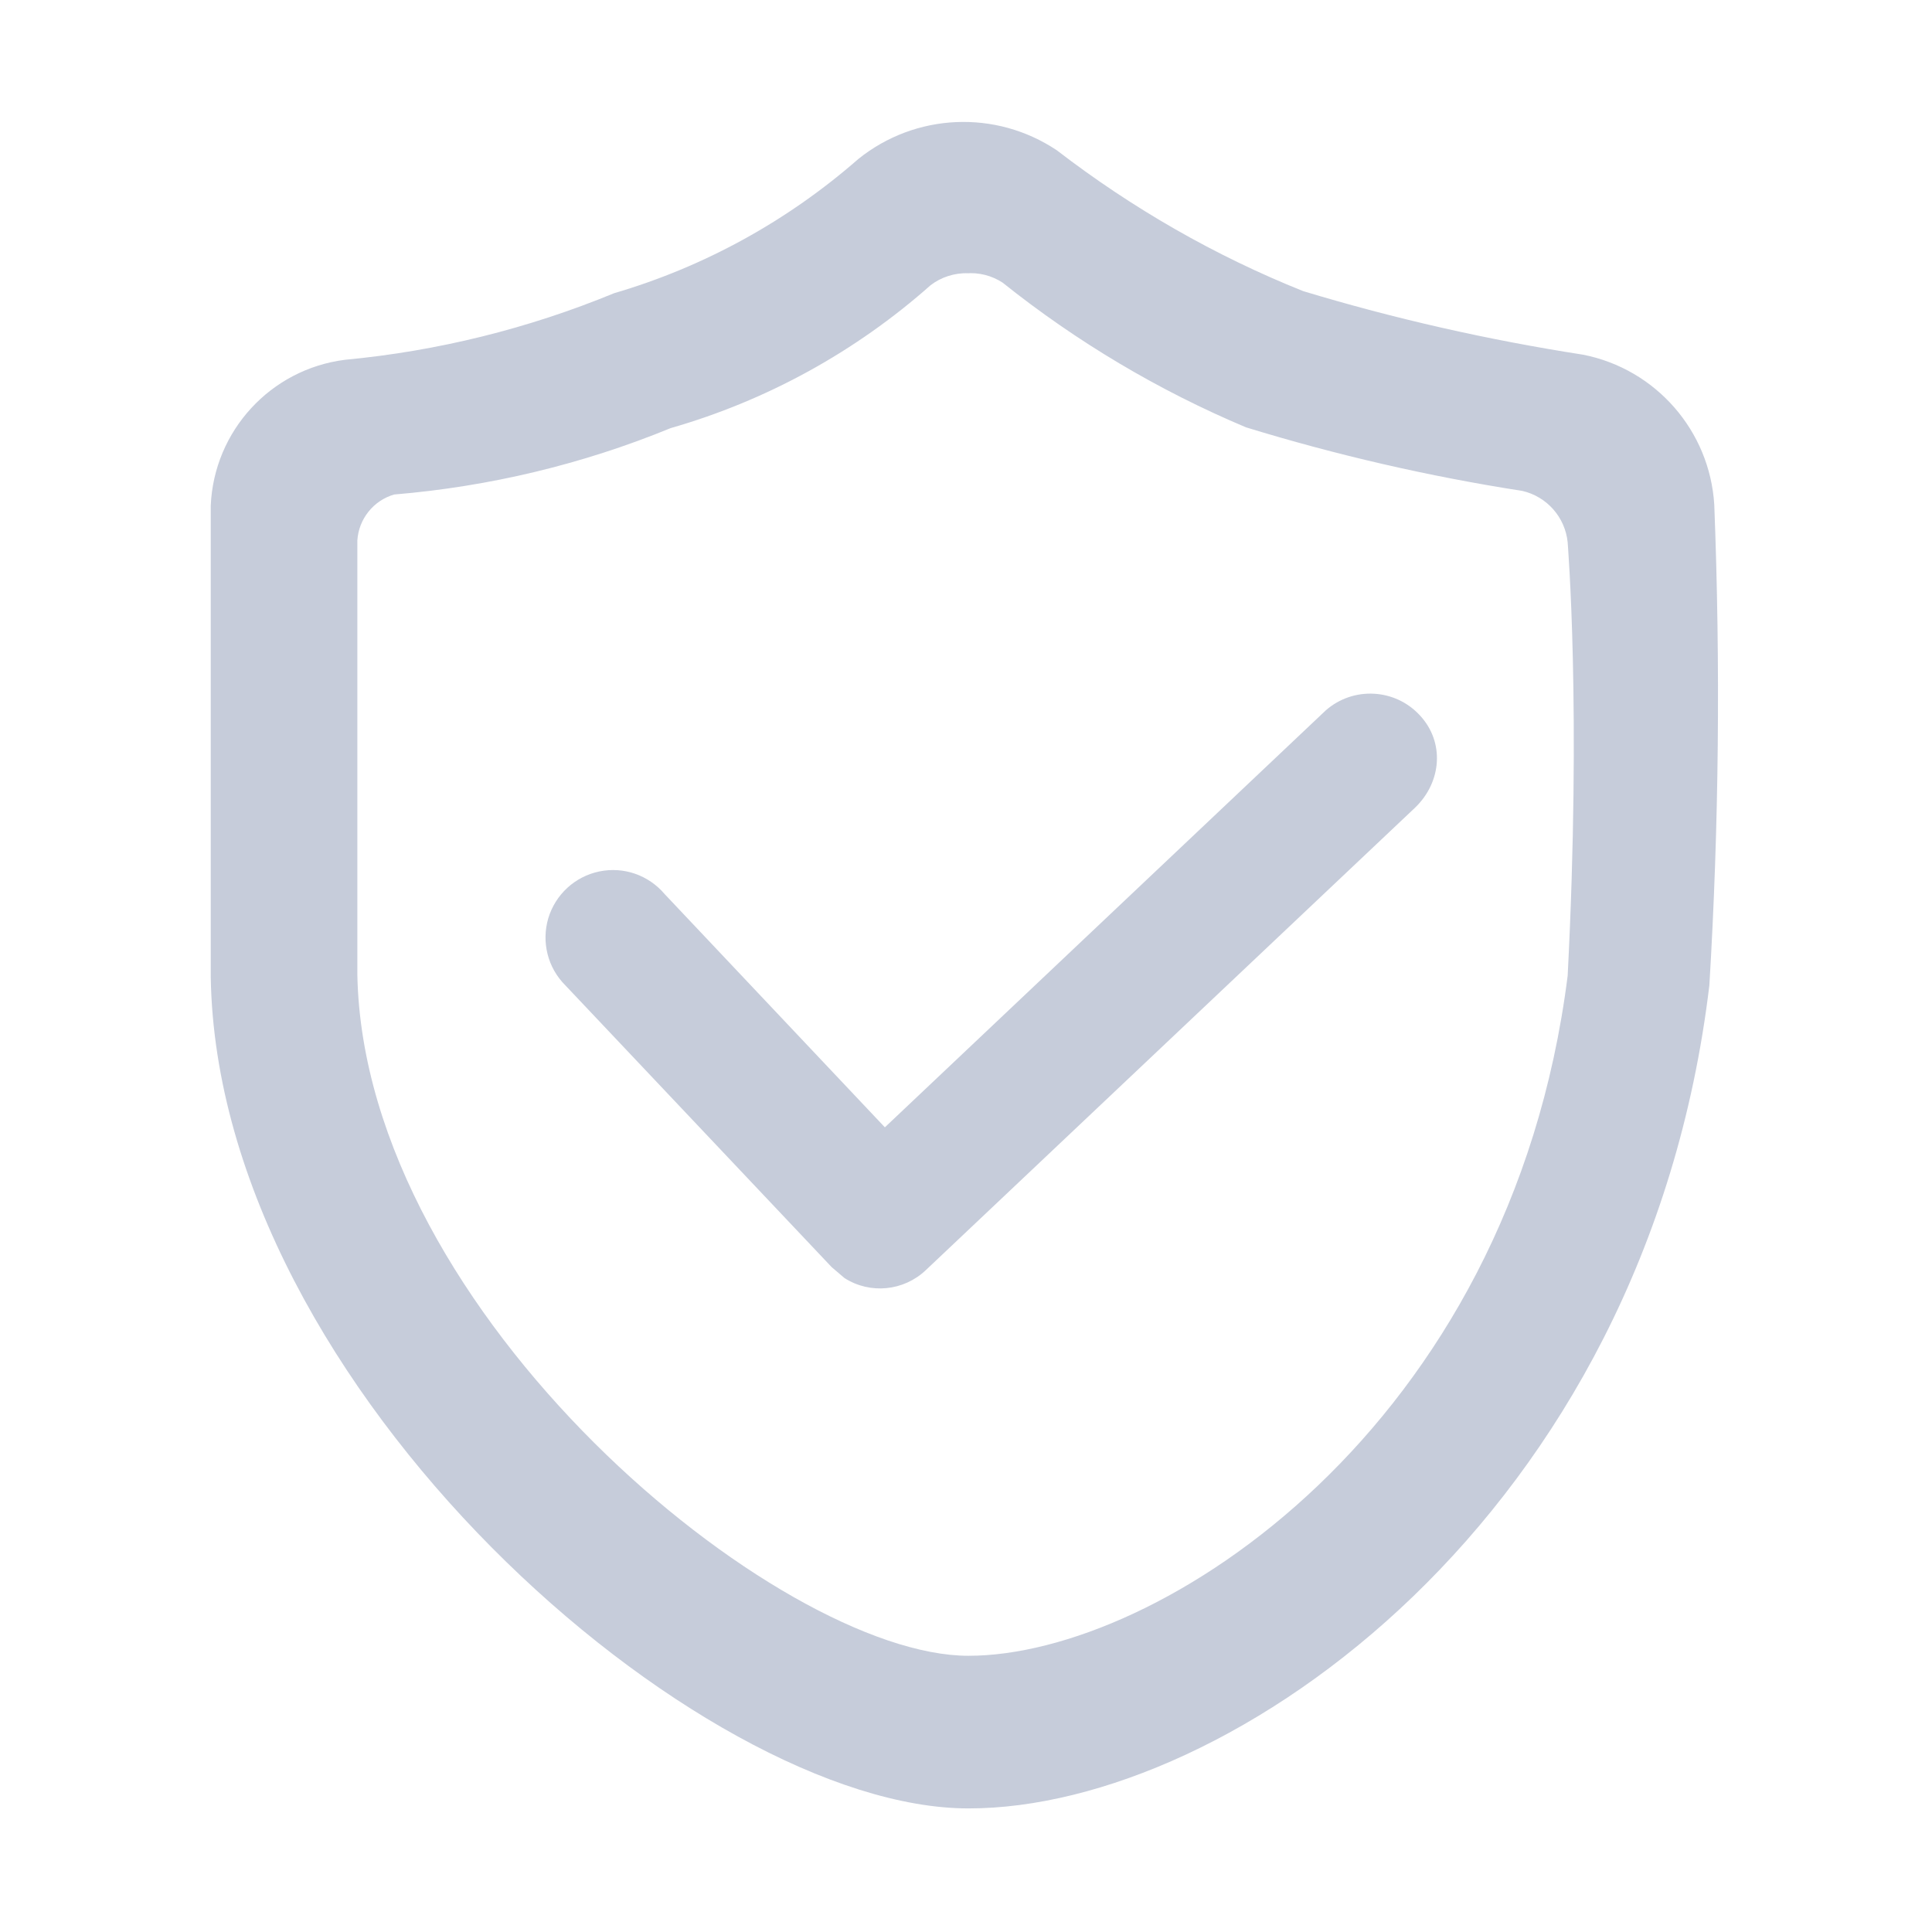
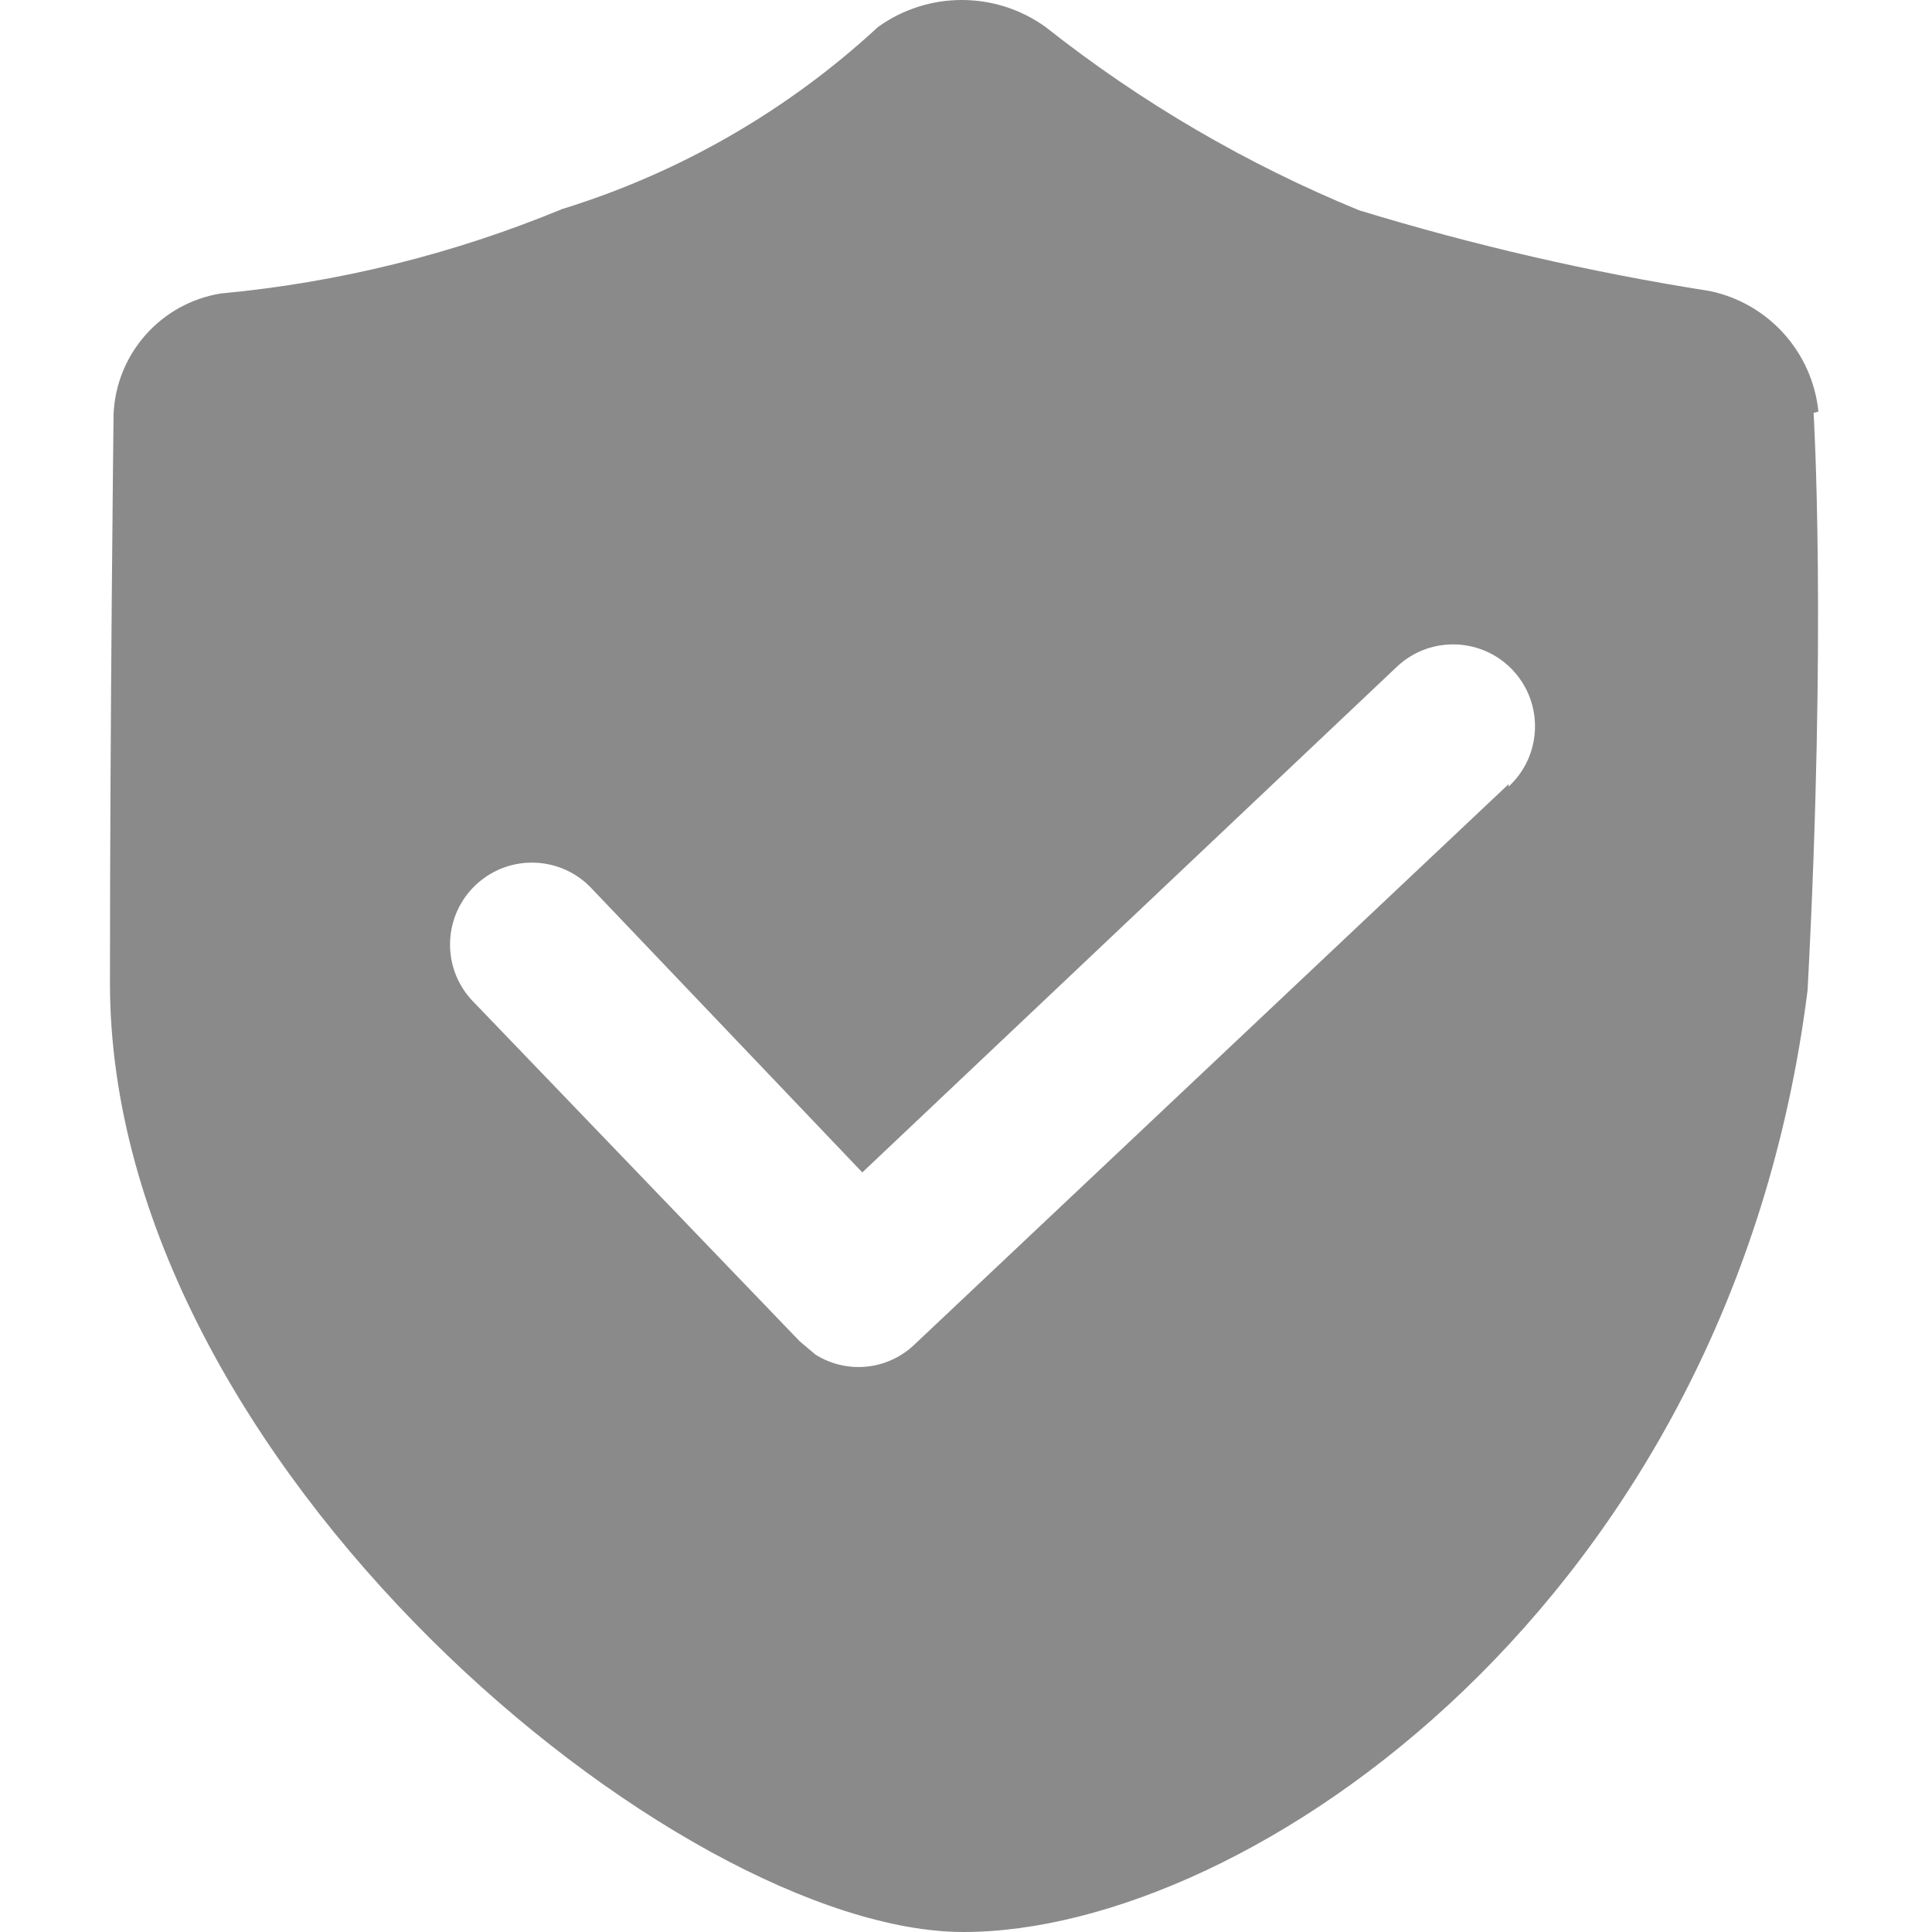
- <svg xmlns="http://www.w3.org/2000/svg" t="1569580729849" class="icon" viewBox="0 0 1024 1024" version="1.1" p-id="1939" width="200" height="200">
+ <svg xmlns="http://www.w3.org/2000/svg" width="200" height="200" class="icon" p-id="1777" t="1561614261684" version="1.1" viewBox="0 0 1024 1024">
  <defs>
    <style type="text/css" />
  </defs>
-   <path d="M513.3 958.5c-142.2 0-397.9-222.1-401.6-440.5V268c1.7-39.6 31.7-72.3 71.1-77.3 49-4.6 97.1-16.5 142.7-35.3 47.8-14 91.9-38.3 129.4-71.1 30.3-24.4 72.9-26.3 105.3-4.6 39.9 30.7 83.8 55.9 130.5 74.6 48.6 14.7 98.2 25.9 148.4 33.7 38.5 7.6 67.1 40.3 69.5 79.5 3.3 84.9 2.5 169.9-2.6 254.7-33.7 281.6-253.7 436.4-392.7 436.3z m-0.1-813.7c-7.2-0.2-14.3 2-20 6.4-39.7 35.2-86.8 61.1-137.7 75.7-46.8 19.2-96.2 31-146.6 35.2-11 3.2-18.8 13-19.5 24.4v230.1c3.5 180.3 223.3 361 323.9 361s287.3-120.2 317.6-360.5c7.3-142.7 0-228.6 0-229.6-1.3-13.3-11-24.3-24-27.3-49.6-7.7-98.6-19-146.5-33.7-46.3-19.5-89.7-45.3-129-76.7-5.8-3.8-12.7-5.5-19.5-4.9l1.3-0.1z" fill="#C6CCDA" p-id="1940" />
-   <path d="M750.1 428L490.7 673.2c-11.7 11.1-29.5 12.9-43.1 4.2l-6.8-5.8-141.2-149.4c-9.3-9.3-12.7-22.9-9-35.5 3.8-12.6 14.1-22.1 27-24.8 12.9-2.7 26.1 1.9 34.6 11.9L469 597.5l233.7-221c14.6-12.8 36.8-11.6 49.9 2.7 13.2 14.2 11.5 35.3-2.5 48.8" fill="#C6CCDA" p-id="1941" />
+   <path fill="#8a8a8a" d="M963.801 218.171a72.851 72.851 0 0 0-57.514-63.904 1357.96 1357.96 0 0 1-185.961-42.816A690.802 690.802 0 0 1 554.177 14.317a76.046 76.046 0 0 0-88.827 0 435.825 435.825 0 0 1-167.428 96.495 624.342 624.342 0 0 1-180.848 44.733 67.738 67.738 0 0 0-56.875 63.904S58.282 379.848 58.282 521.076c0 255.616 301.627 502.924 452.44 502.924s406.429-174.458 447.328-499.09c10.225-191.712 3.195-306.1 3.195-306.1zM799.568 415.634l-315.047 297.154a42.816 42.816 0 0 1-52.401 5.112l-8.308-7.029L249.994 530.022a42.816 42.816 0 0 1 63.904-58.792L457.043 621.405l283.734-268.397a42.816 42.816 0 1 1 58.792 63.904" p-id="1778" />
</svg>
